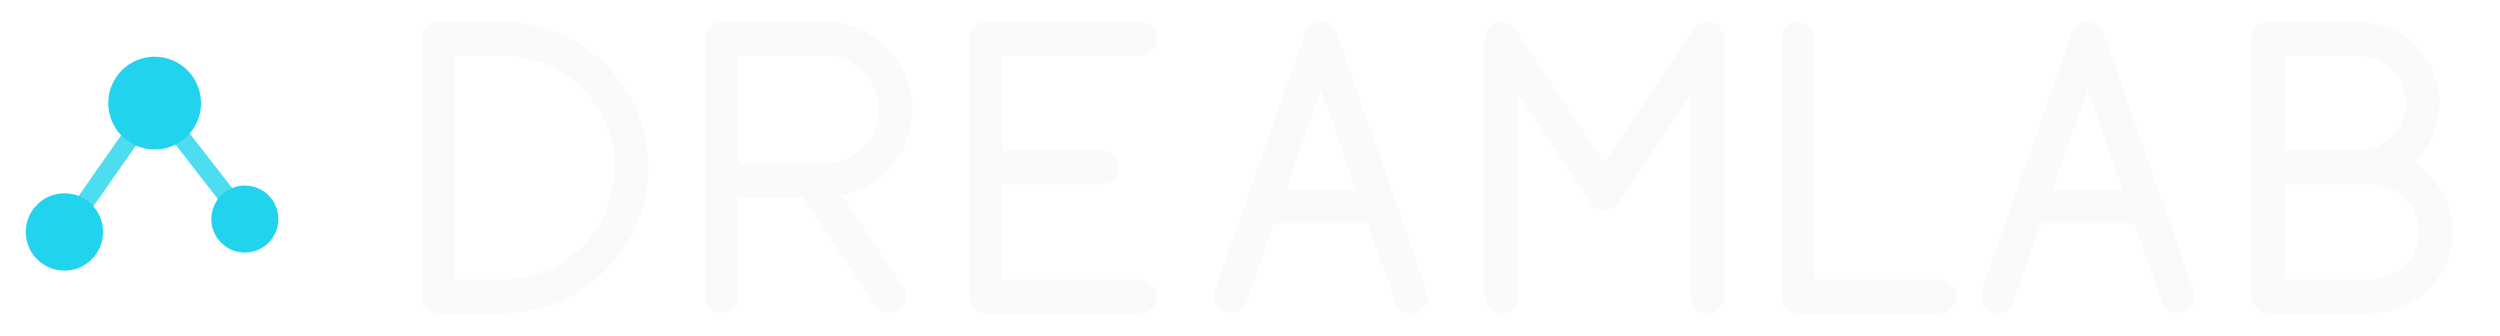
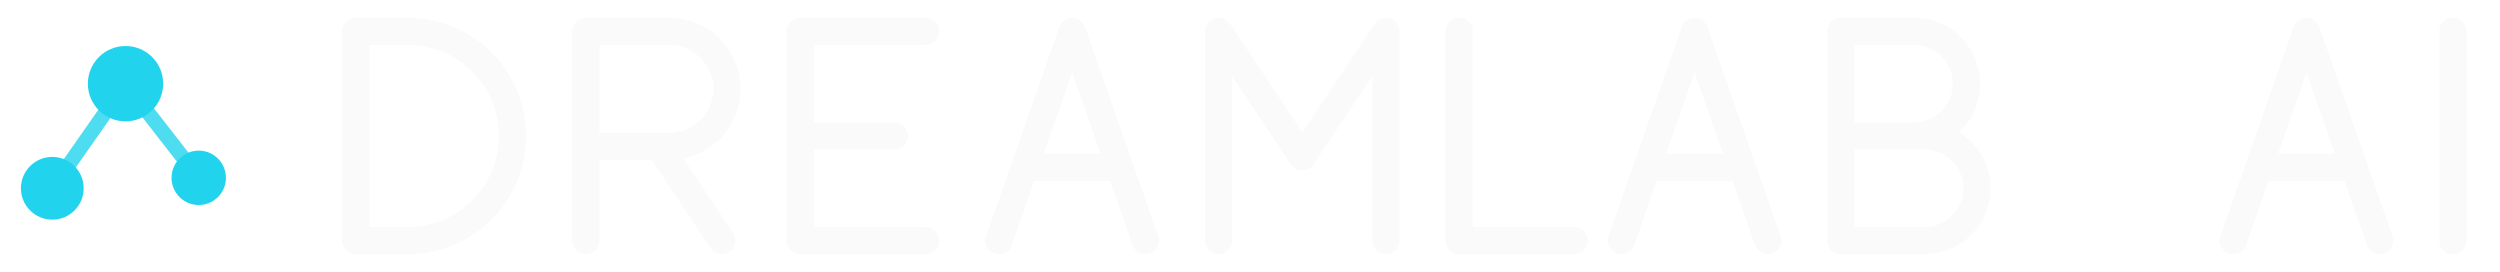
- <svg xmlns="http://www.w3.org/2000/svg" viewBox="0 0 194 26" width="194" height="26" role="img" aria-label="DreamLab">
+ <svg xmlns="http://www.w3.org/2000/svg" viewBox="0 0 239 26" width="239" height="26" role="img" aria-label="DreamLab AI">
  <g stroke="#22D3EE" stroke-width="1.4" stroke-linecap="round" opacity=".8">
    <line class="hl" x1="5" y1="18" x2="12" y2="8" />
    <line class="hl hl2" x1="12" y1="8" x2="19" y2="17" />
  </g>
  <g fill="#22D3EE">
    <circle class="hn" cx="5" cy="18" r="3" />
    <circle class="hn hn2" cx="12" cy="8" r="3.6" />
    <circle class="hn hn3" cx="19" cy="17" r="2.6" />
  </g>
  <g transform="translate(34,3)">
-     <path d="M0,0 H5 A10,10 0 0,1 5,20 H0 Z M22,20 V0 H30 A5.5,5.5 0 0,1 30,11 H22 M29,11 L35,20 M54.5,0 H42.5 V20 H54.5 M42.5,10 H51.5 M61.5,20 L68.5,0 L75.5,20 M64.3,13 H72.7 M82.5,20 V0 L90.5,12 L98.5,0 V20 M105.5,0 V20 H116.5 M121,20 L128,0 L135,20 M123.8,13 H132.2 M142,10 V0 H149 A5,5 0 0,1 149,10 H142 V20 H150 A5,5 0 0,0 150,10" fill="none" stroke="#FAFAFA" stroke-width="2.6" stroke-linejoin="round" stroke-linecap="round" />
+     <path d="M0,0 H5 A10,10 0 0,1 5,20 H0 Z M22,20 V0 H30 A5.5,5.5 0 0,1 30,11 H22 M29,11 L35,20 M54.5,0 H42.5 V20 H54.5 M42.5,10 H51.5 M61.5,20 L68.5,0 L75.5,20 M64.3,13 H72.7 M82.5,20 V0 L90.5,12 L98.5,0 V20 M105.5,0 V20 H116.5 M121,20 L128,0 L135,20 M123.8,13 H132.2 M142,10 V0 H149 A5,5 0 0,1 149,10 H142 V20 H150 A5,5 0 0,0 150,10 M179.5,20 L186.5,0 L193.5,20 M182.3,13 H190.7 M200.5,0 V20" fill="none" stroke="#FAFAFA" stroke-width="2.6" stroke-linejoin="round" stroke-linecap="round" />
  </g>
</svg>
